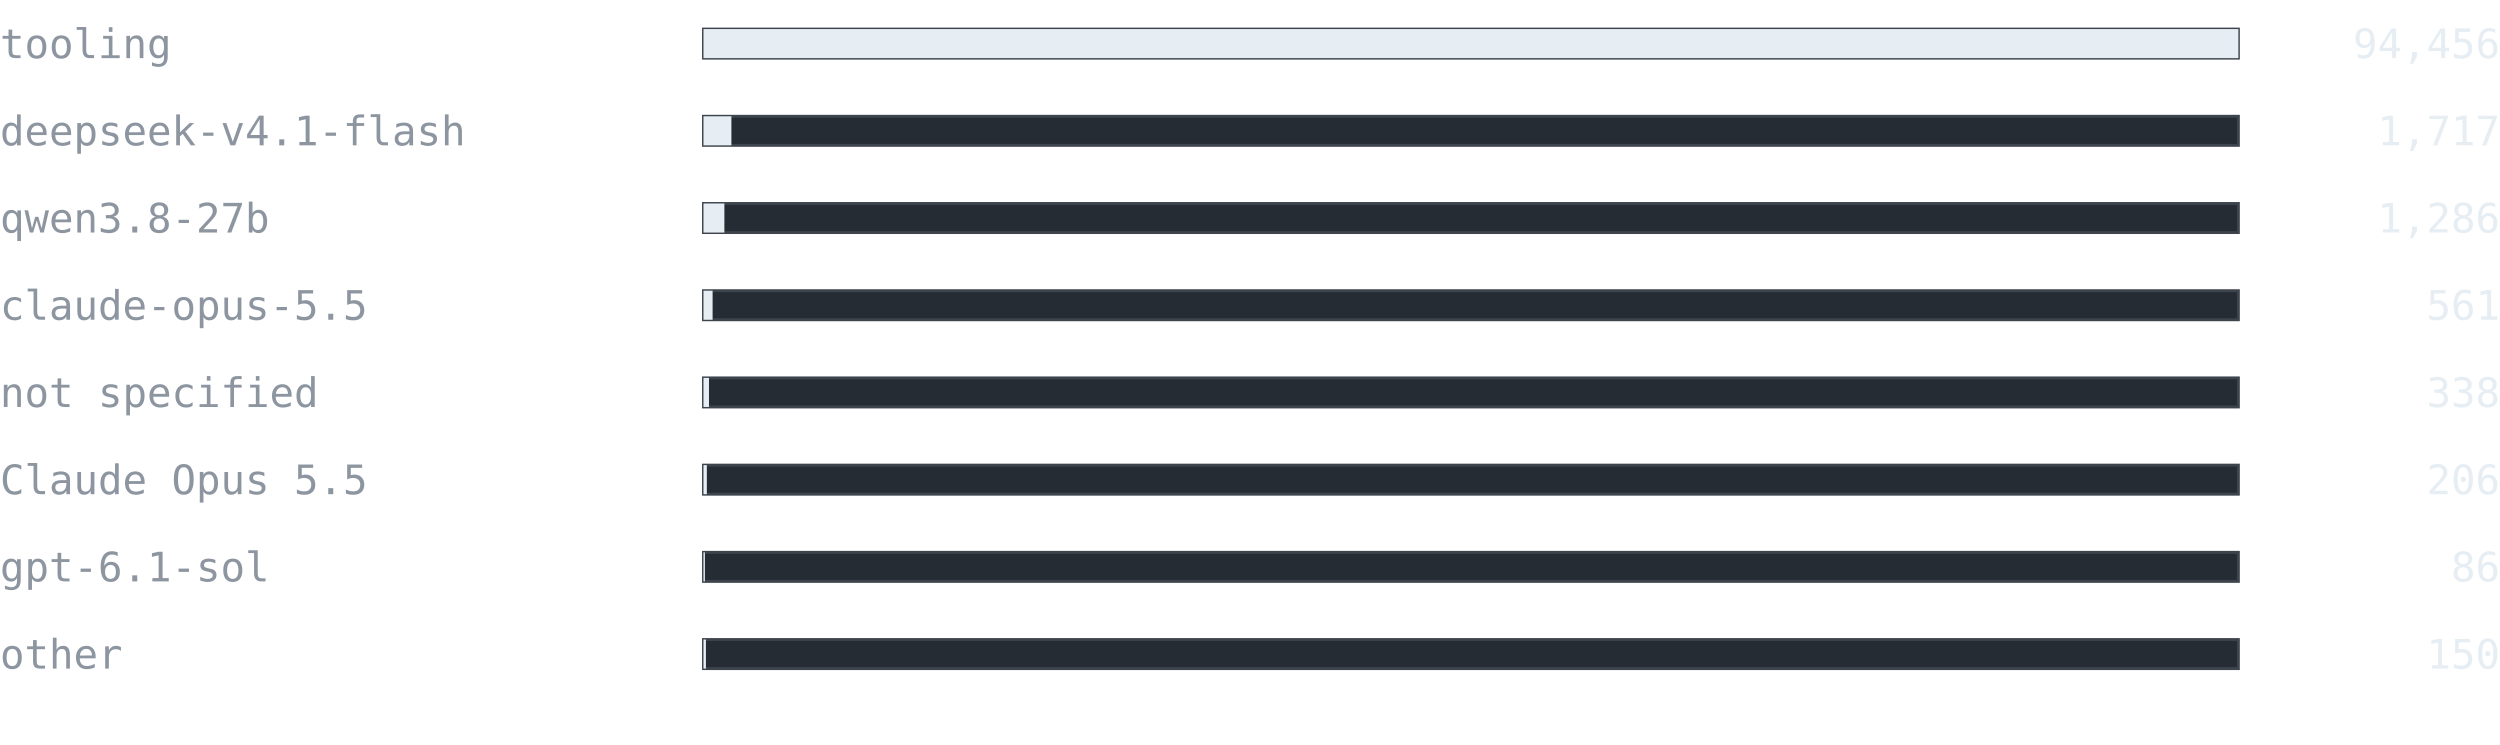
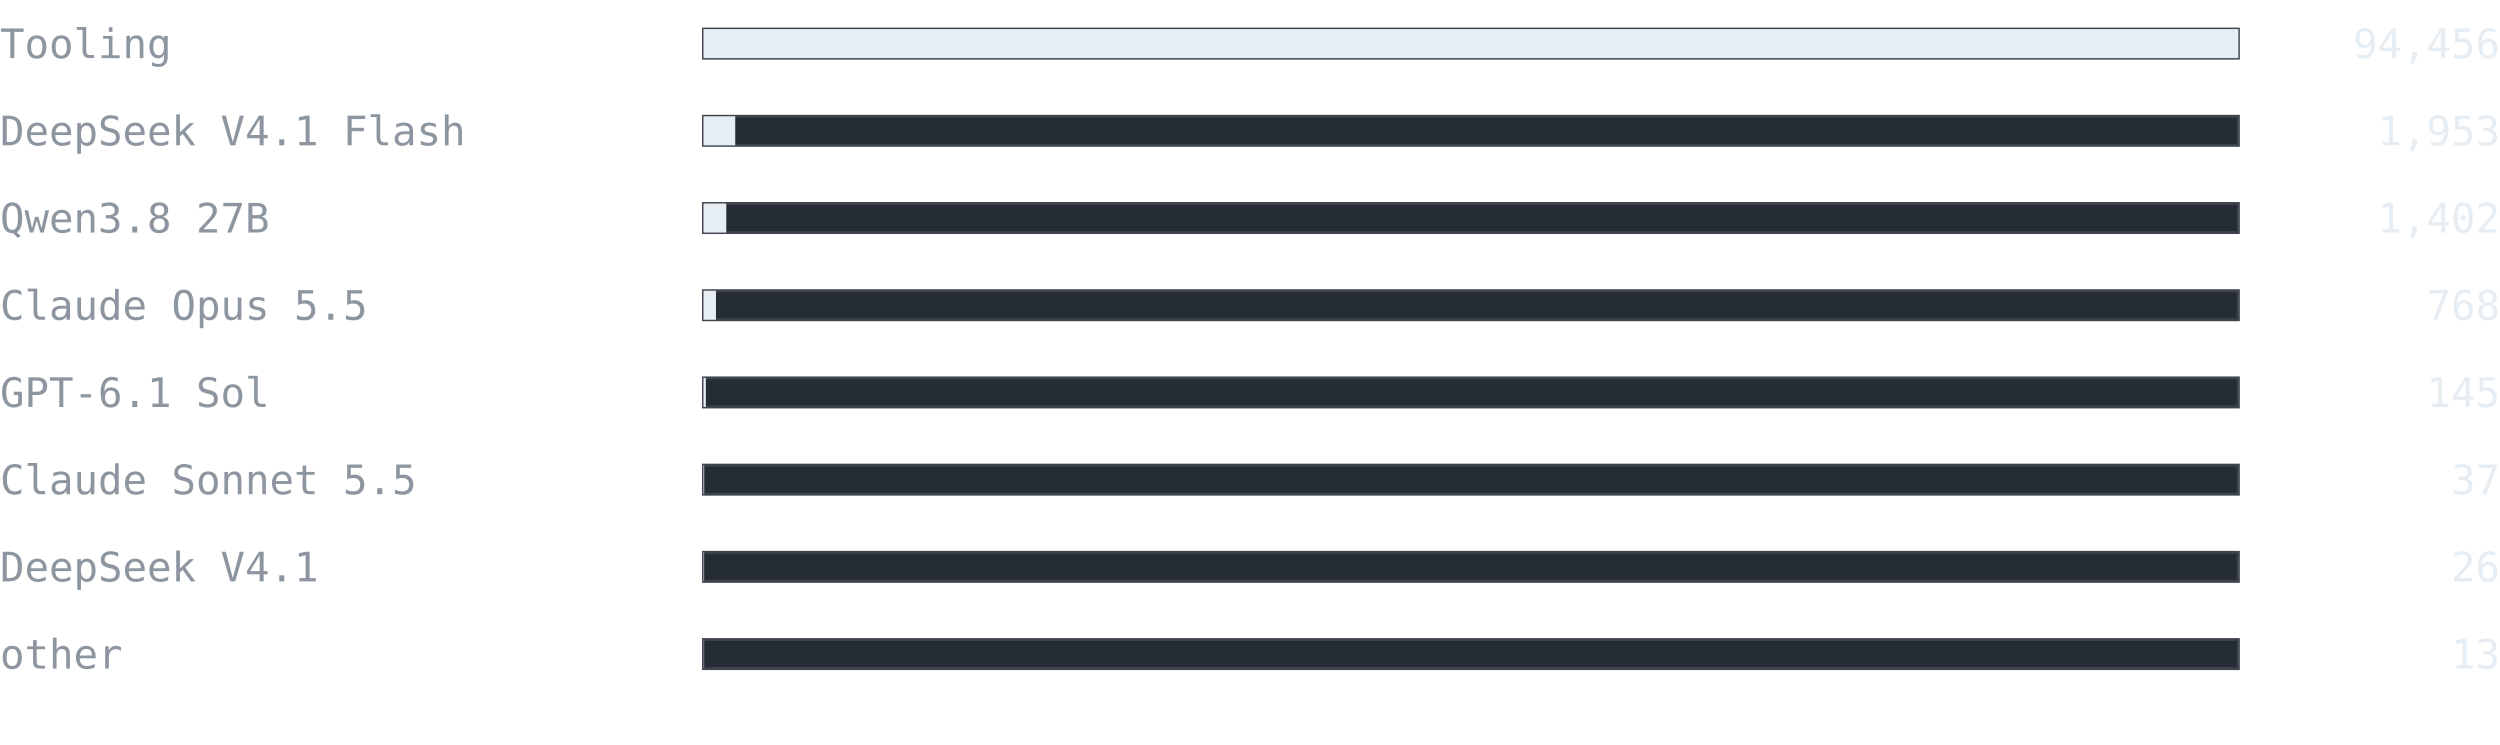
<svg xmlns="http://www.w3.org/2000/svg" width="860" height="256" viewBox="0 0 860 256" font-family="ui-monospace, SFMono-Regular, 'Cascadia Mono', Consolas, 'DejaVu Sans Mono', monospace">
-   <text x="0" y="20" font-size="14" fill="#8d96a0" text-anchor="start" font-weight="normal">tooling</text>
+   <text x="0" y="20" font-size="14" fill="#8d96a0" text-anchor="start" font-weight="normal">Tooling</text>
  <rect x="242" y="10" width="528" height="10" fill="#262c33" stroke="#3d444d" />
  <rect x="242" y="10" width="528" height="10" fill="#e6edf3" />
  <text x="860" y="20" font-size="14" fill="#e6edf3" text-anchor="end" font-weight="normal">94,456</text>
-   <text x="0" y="50" font-size="14" fill="#8d96a0" text-anchor="start" font-weight="normal">deepseek-v4.1-flash</text>
+   <text x="0" y="50" font-size="14" fill="#8d96a0" text-anchor="start" font-weight="normal">DeepSeek V4.1 Flash</text>
  <rect x="242" y="40" width="528" height="10" fill="#262c33" stroke="#3d444d" />
-   <rect x="242" y="40" width="9.598" height="10" fill="#e6edf3" />
-   <text x="860" y="50" font-size="14" fill="#e6edf3" text-anchor="end" font-weight="normal">1,717</text>
-   <text x="0" y="80" font-size="14" fill="#8d96a0" text-anchor="start" font-weight="normal">qwen3.8-27b</text>
+   <rect x="242" y="40" width="10.917" height="10" fill="#e6edf3" />
+   <text x="860" y="50" font-size="14" fill="#e6edf3" text-anchor="end" font-weight="normal">1,953</text>
+   <text x="0" y="80" font-size="14" fill="#8d96a0" text-anchor="start" font-weight="normal">Qwen3.8 27B</text>
  <rect x="242" y="70" width="528" height="10" fill="#262c33" stroke="#3d444d" />
-   <rect x="242" y="70" width="7.189" height="10" fill="#e6edf3" />
-   <text x="860" y="80" font-size="14" fill="#e6edf3" text-anchor="end" font-weight="normal">1,286</text>
-   <text x="0" y="110" font-size="14" fill="#8d96a0" text-anchor="start" font-weight="normal">claude-opus-5.5</text>
+   <rect x="242" y="70" width="7.837" height="10" fill="#e6edf3" />
+   <text x="860" y="80" font-size="14" fill="#e6edf3" text-anchor="end" font-weight="normal">1,402</text>
+   <text x="0" y="110" font-size="14" fill="#8d96a0" text-anchor="start" font-weight="normal">Claude Opus 5.5</text>
  <rect x="242" y="100" width="528" height="10" fill="#262c33" stroke="#3d444d" />
-   <rect x="242" y="100" width="3.136" height="10" fill="#e6edf3" />
-   <text x="860" y="110" font-size="14" fill="#e6edf3" text-anchor="end" font-weight="normal">561</text>
-   <text x="0" y="140" font-size="14" fill="#8d96a0" text-anchor="start" font-weight="normal">not specified</text>
+   <rect x="242" y="100" width="4.293" height="10" fill="#e6edf3" />
+   <text x="860" y="110" font-size="14" fill="#e6edf3" text-anchor="end" font-weight="normal">768</text>
+   <text x="0" y="140" font-size="14" fill="#8d96a0" text-anchor="start" font-weight="normal">GPT-6.1 Sol</text>
  <rect x="242" y="130" width="528" height="10" fill="#262c33" stroke="#3d444d" />
-   <rect x="242" y="130" width="1.889" height="10" fill="#e6edf3" />
-   <text x="860" y="140" font-size="14" fill="#e6edf3" text-anchor="end" font-weight="normal">338</text>
-   <text x="0" y="170" font-size="14" fill="#8d96a0" text-anchor="start" font-weight="normal">Claude Opus 5.5</text>
+   <rect x="242" y="130" width="0.811" height="10" fill="#e6edf3" />
+   <text x="860" y="140" font-size="14" fill="#e6edf3" text-anchor="end" font-weight="normal">145</text>
+   <text x="0" y="170" font-size="14" fill="#8d96a0" text-anchor="start" font-weight="normal">Claude Sonnet 5.5</text>
  <rect x="242" y="160" width="528" height="10" fill="#262c33" stroke="#3d444d" />
-   <rect x="242" y="160" width="1.152" height="10" fill="#e6edf3" />
-   <text x="860" y="170" font-size="14" fill="#e6edf3" text-anchor="end" font-weight="normal">206</text>
-   <text x="0" y="200" font-size="14" fill="#8d96a0" text-anchor="start" font-weight="normal">gpt-6.1-sol</text>
+   <rect x="242" y="160" width="0.207" height="10" fill="#e6edf3" />
+   <text x="860" y="170" font-size="14" fill="#e6edf3" text-anchor="end" font-weight="normal">37</text>
+   <text x="0" y="200" font-size="14" fill="#8d96a0" text-anchor="start" font-weight="normal">DeepSeek V4.1</text>
  <rect x="242" y="190" width="528" height="10" fill="#262c33" stroke="#3d444d" />
-   <rect x="242" y="190" width="0.481" height="10" fill="#e6edf3" />
-   <text x="860" y="200" font-size="14" fill="#e6edf3" text-anchor="end" font-weight="normal">86</text>
+   <rect x="242" y="190" width="0.145" height="10" fill="#e6edf3" />
+   <text x="860" y="200" font-size="14" fill="#e6edf3" text-anchor="end" font-weight="normal">26</text>
  <text x="0" y="230" font-size="14" fill="#8d96a0" text-anchor="start" font-weight="normal">other</text>
  <rect x="242" y="220" width="528" height="10" fill="#262c33" stroke="#3d444d" />
-   <rect x="242" y="220" width="0.838" height="10" fill="#e6edf3" />
-   <text x="860" y="230" font-size="14" fill="#e6edf3" text-anchor="end" font-weight="normal">150</text>
+   <rect x="242" y="220" width="0.073" height="10" fill="#e6edf3" />
+   <text x="860" y="230" font-size="14" fill="#e6edf3" text-anchor="end" font-weight="normal">13</text>
</svg>
